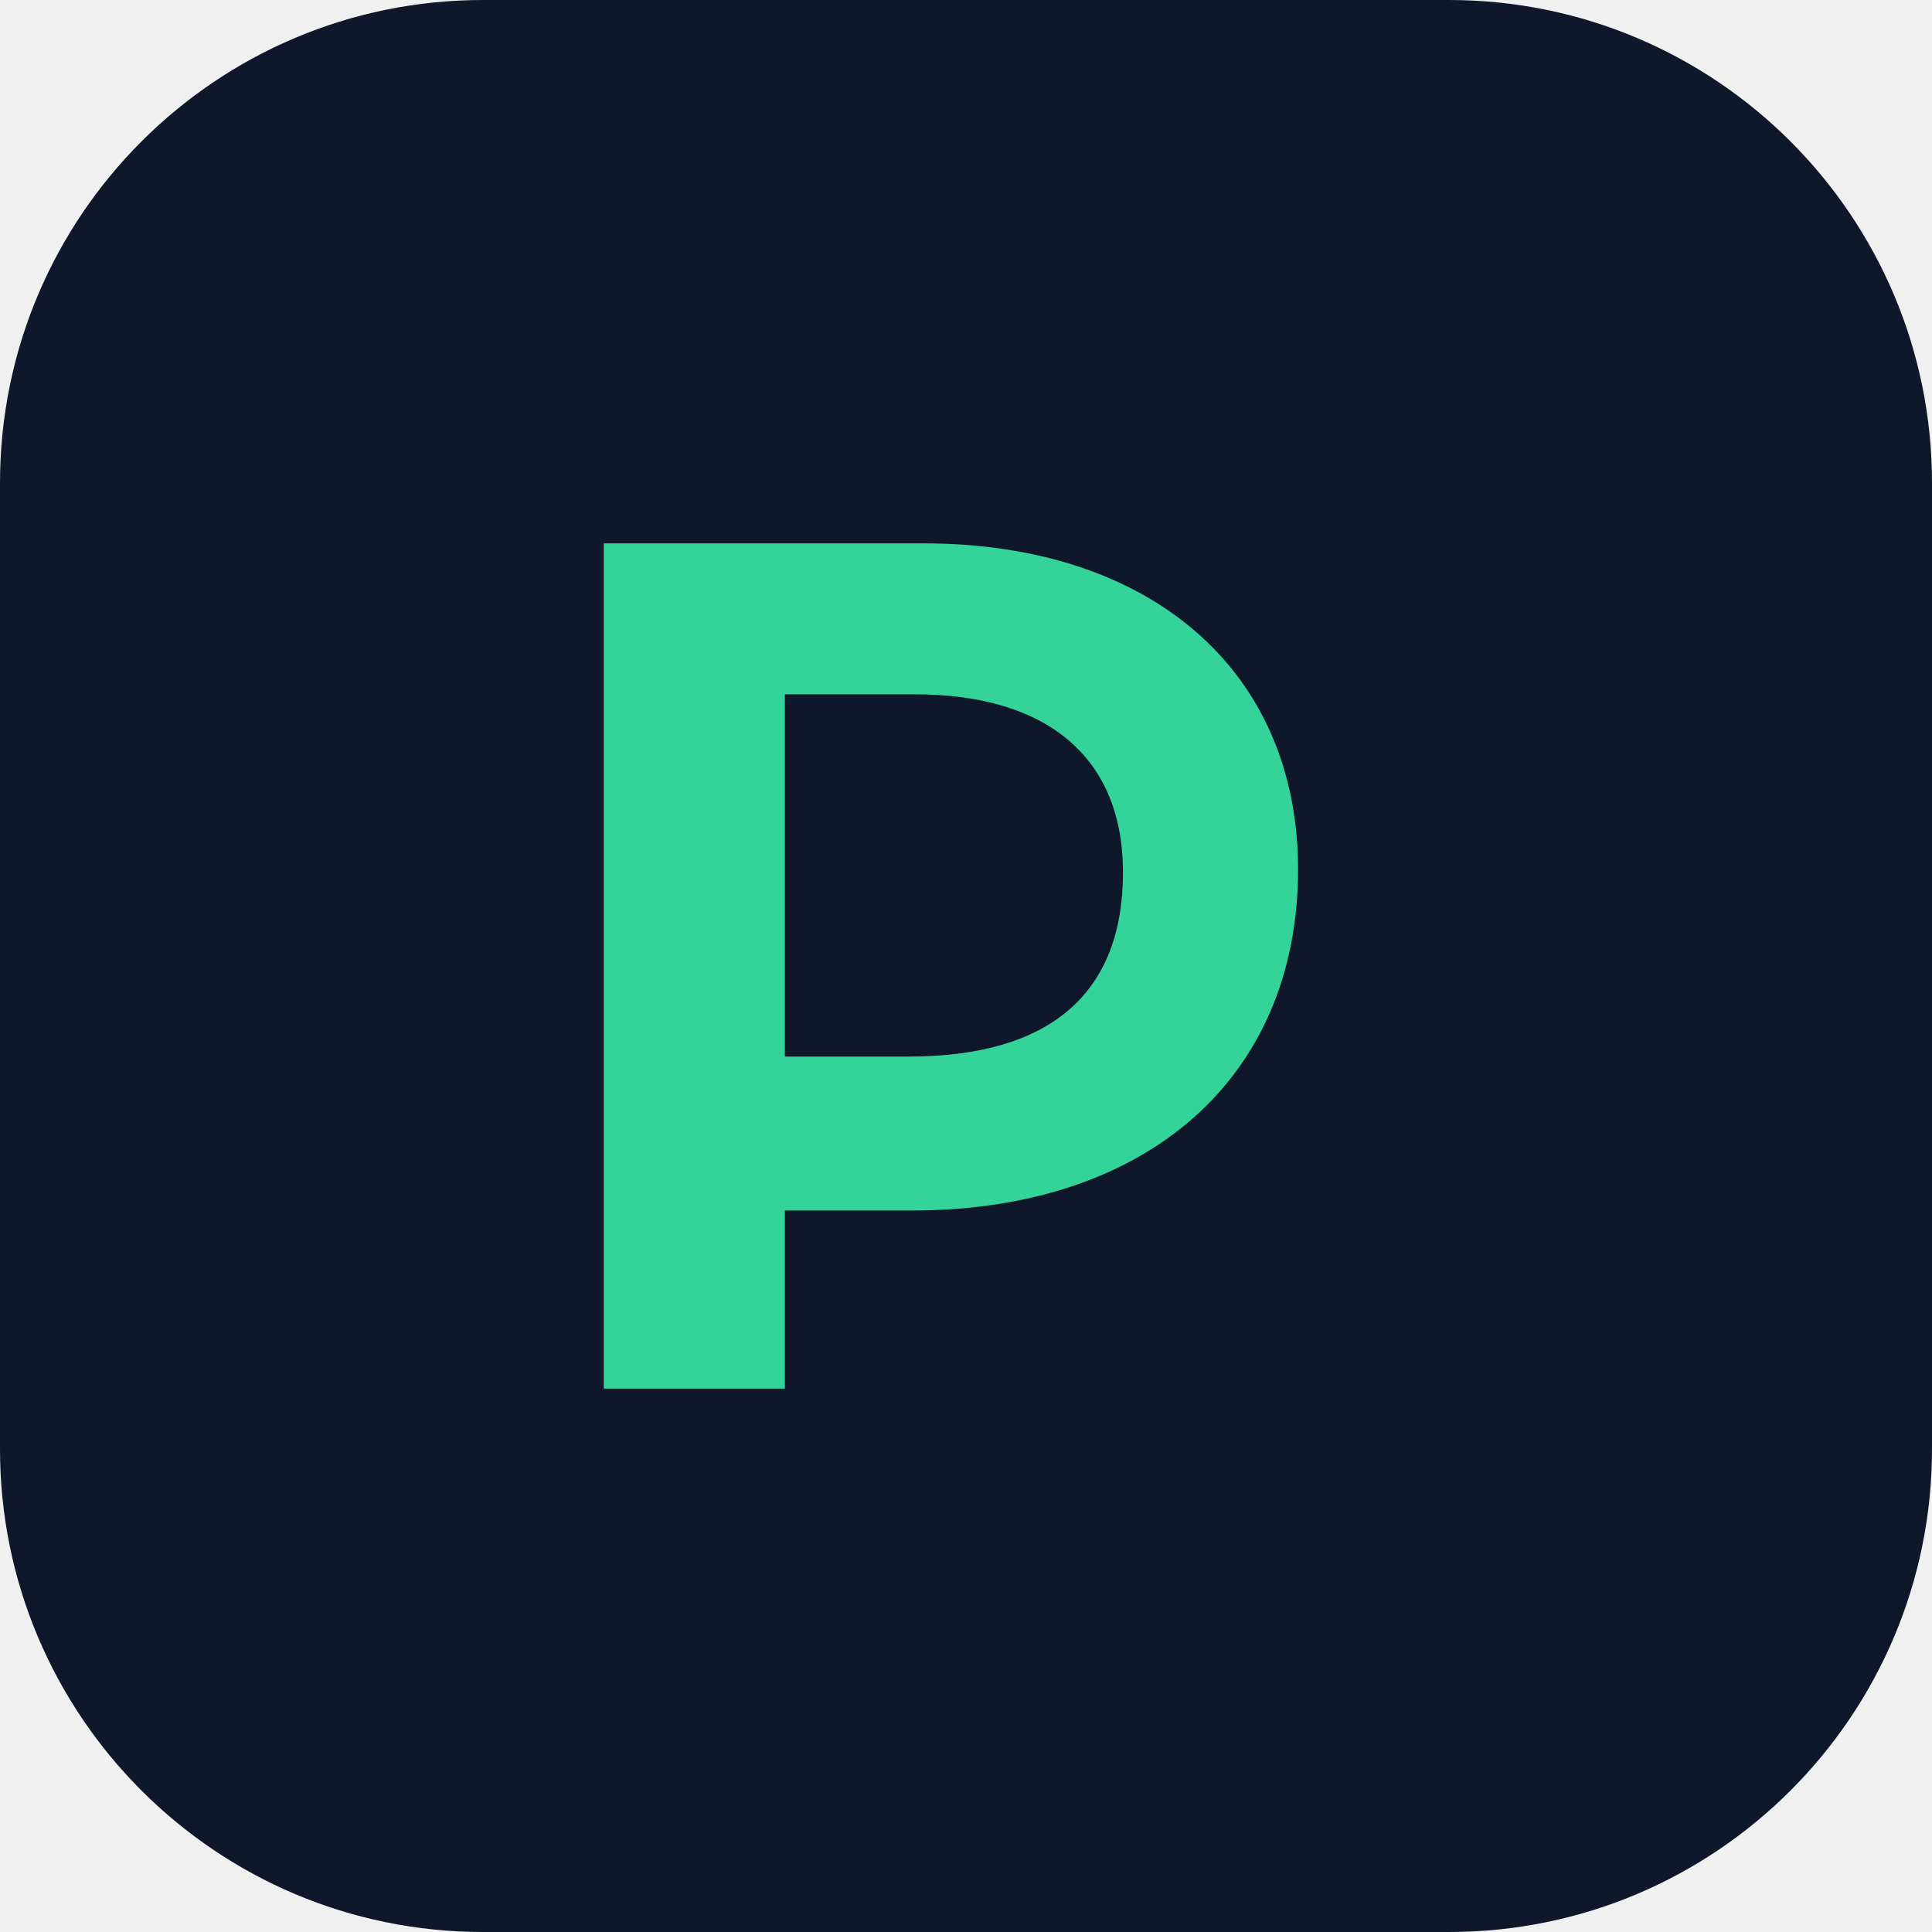
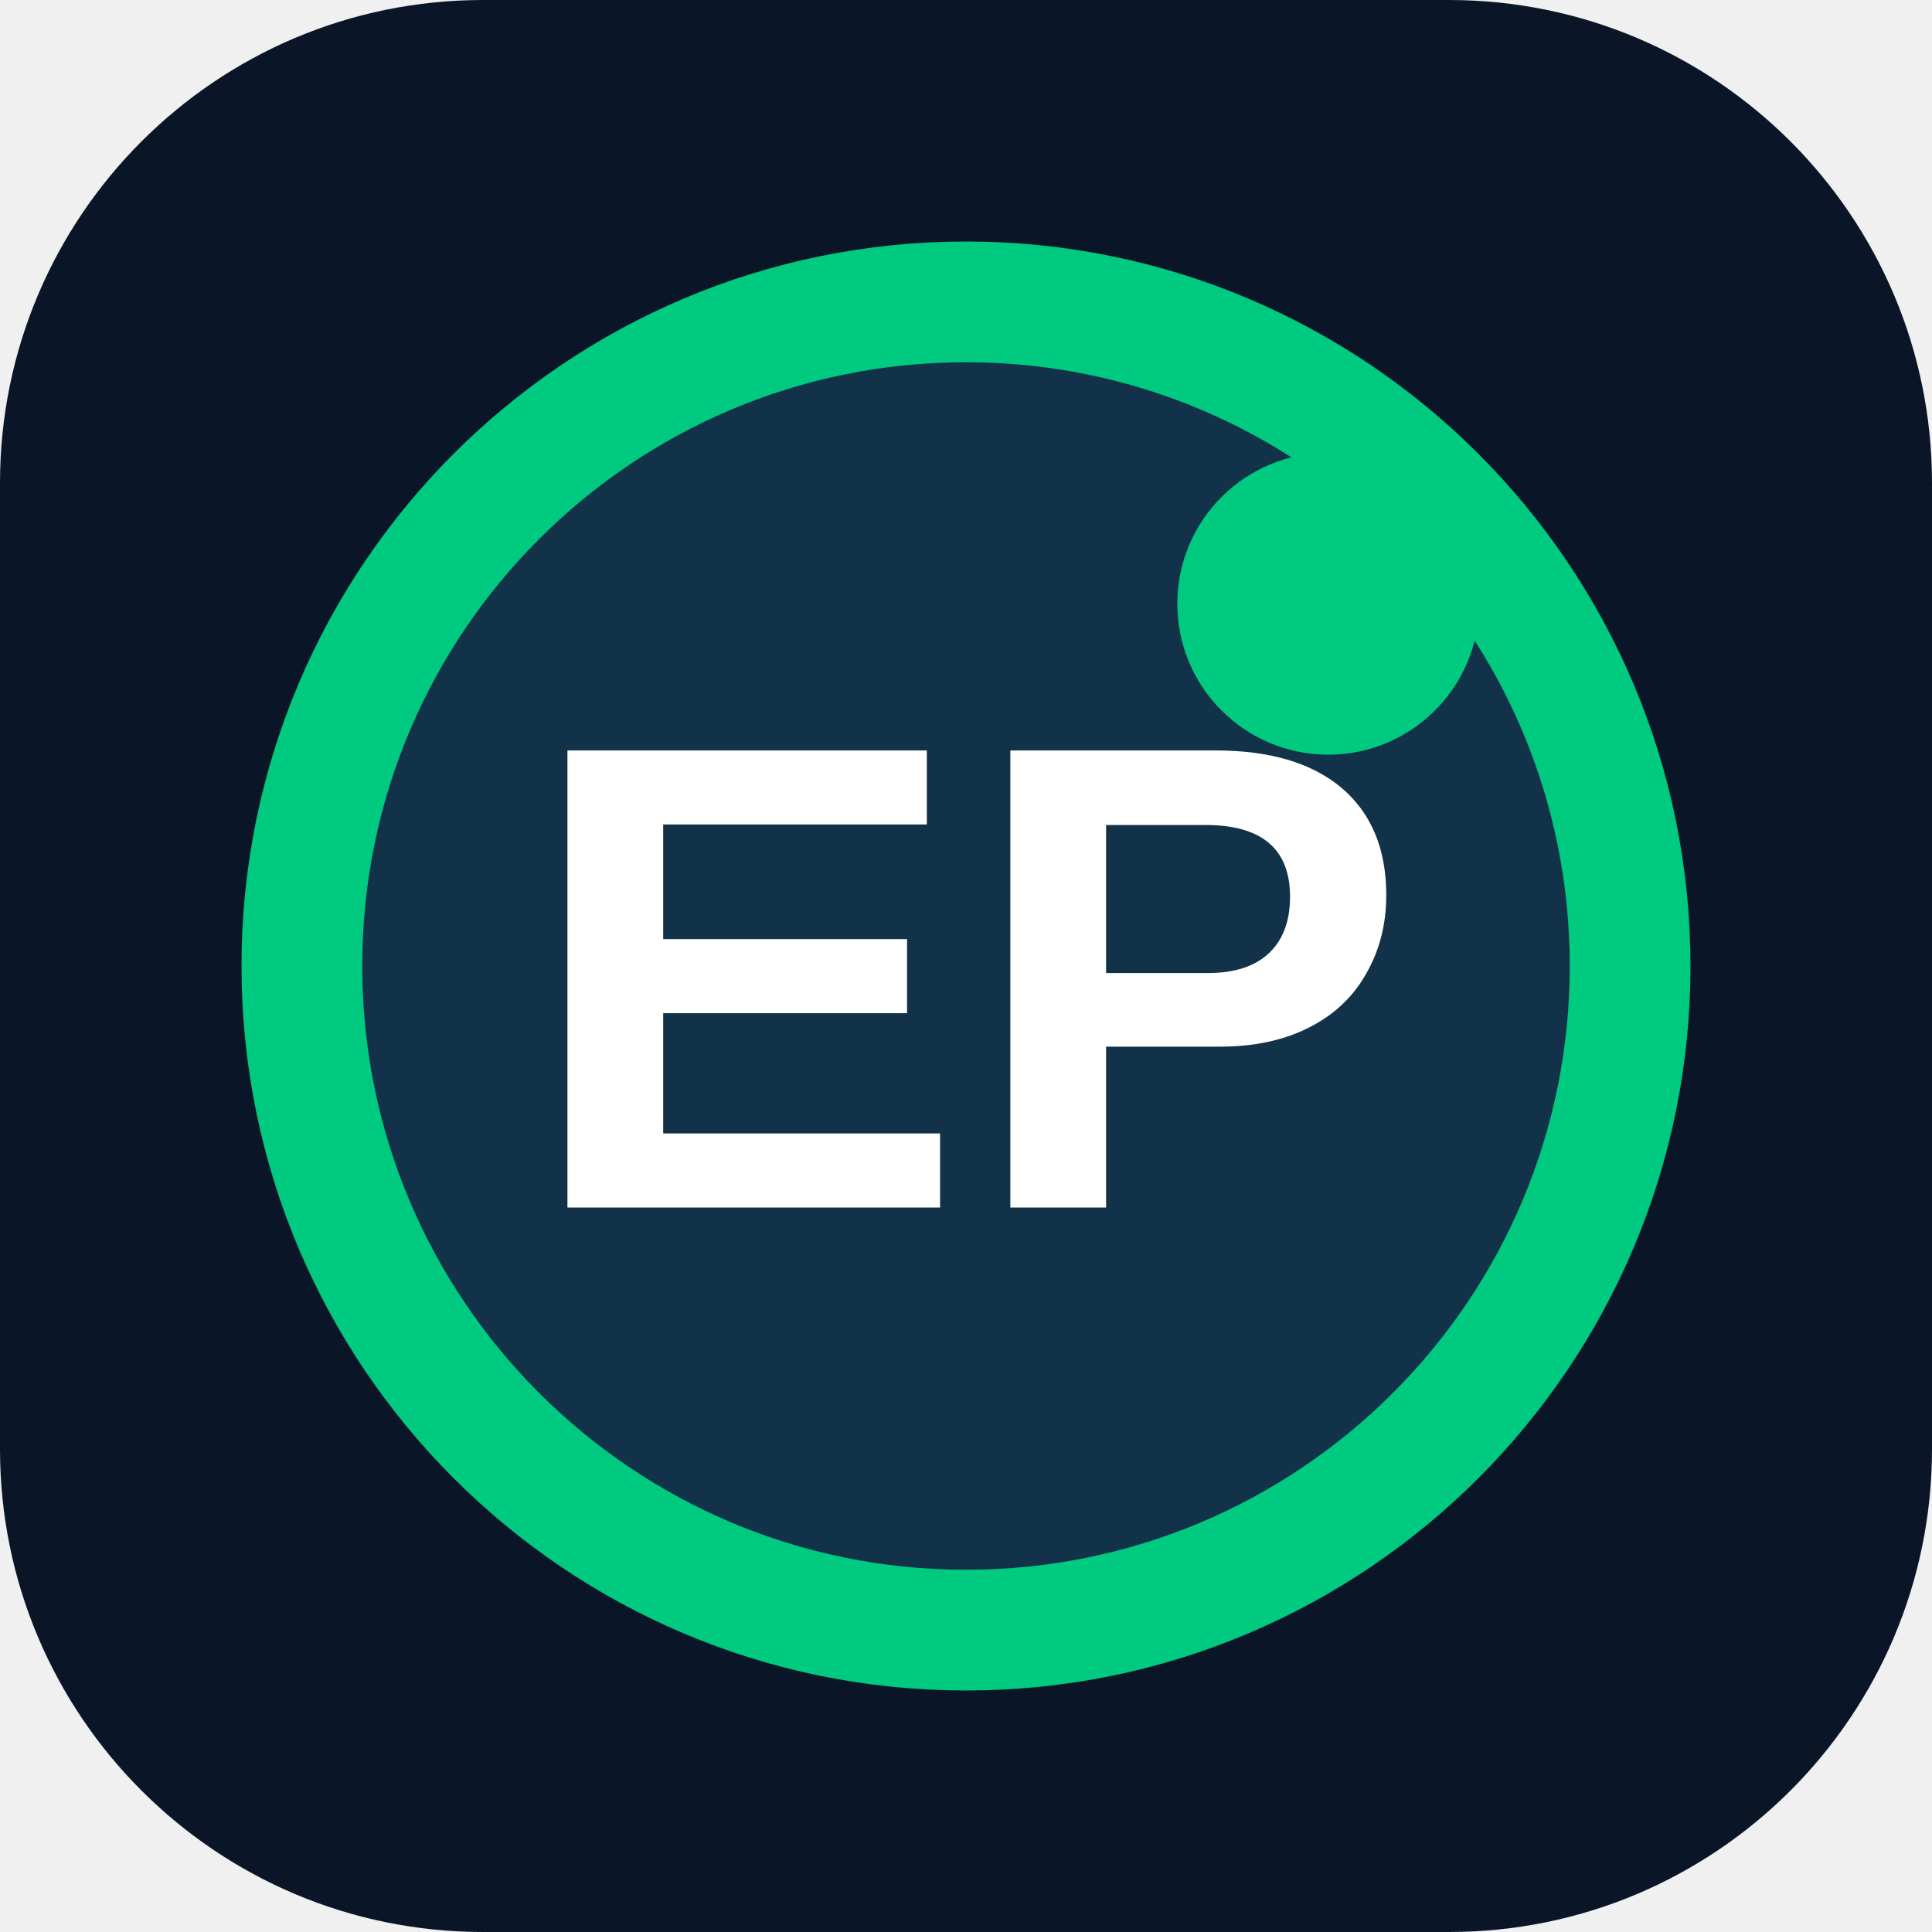
- <svg xmlns="http://www.w3.org/2000/svg" viewBox="0 0 64 64">
-   <rect width="64" height="64" rx="16" fill="#0f172a" />
-   <path d="M20 46V18h10.6c7.5 0 12.4 4.2 12.4 10.8 0 6.9-5 11.3-12.8 11.3H26V46H20zm6-11h4.1c4.7 0 7.1-2.1 7.1-6.1 0-3.8-2.5-5.9-6.9-5.9H26V35z" fill="#34d399" />
+ <svg xmlns="http://www.w3.org/2000/svg" viewBox="0 0 64 64" role="img" aria-label="EvoPadel">
+   <rect width="64" height="64" rx="16" fill="#0A1628" />
+   <circle cx="32" cy="32" r="22" fill="#12324A" stroke="#00C980" stroke-width="4" />
+   <circle cx="44" cy="20" r="5" fill="#00C980" />
+   <text x="32" y="40" text-anchor="middle" font-family="Arial, Helvetica, sans-serif" font-size="22" font-weight="800" fill="#FFFFFF">EP</text>
</svg>
